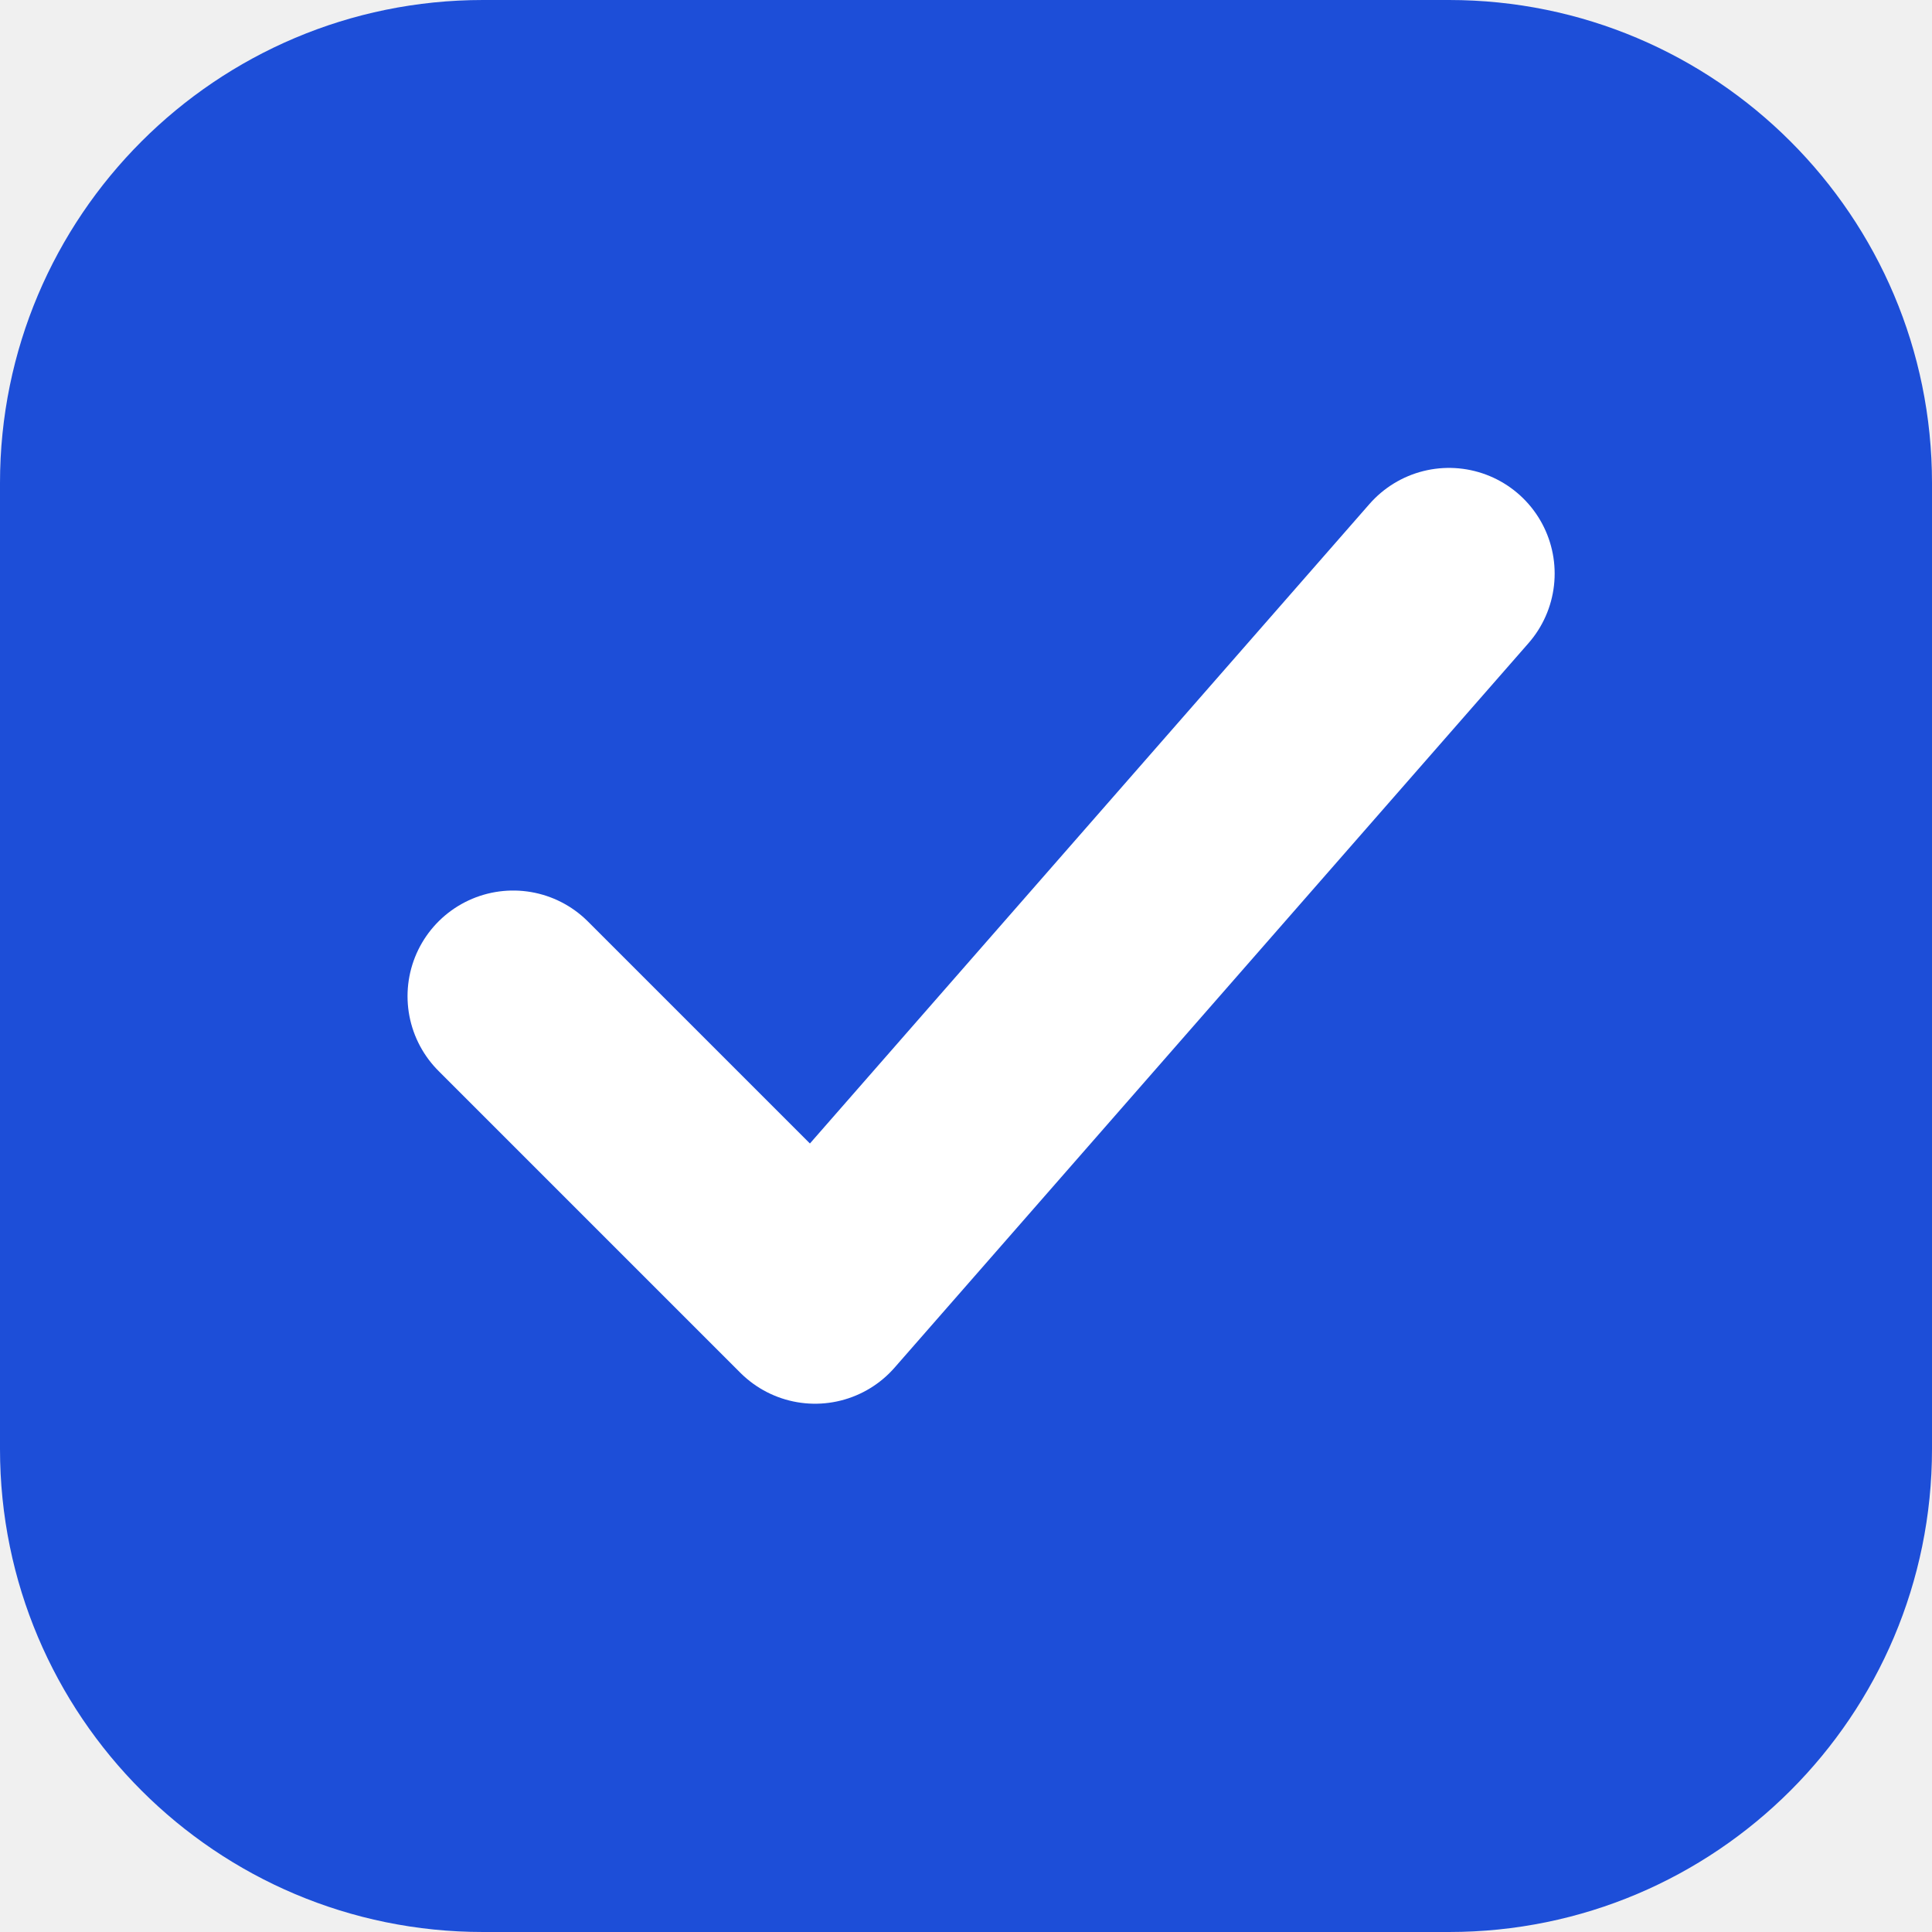
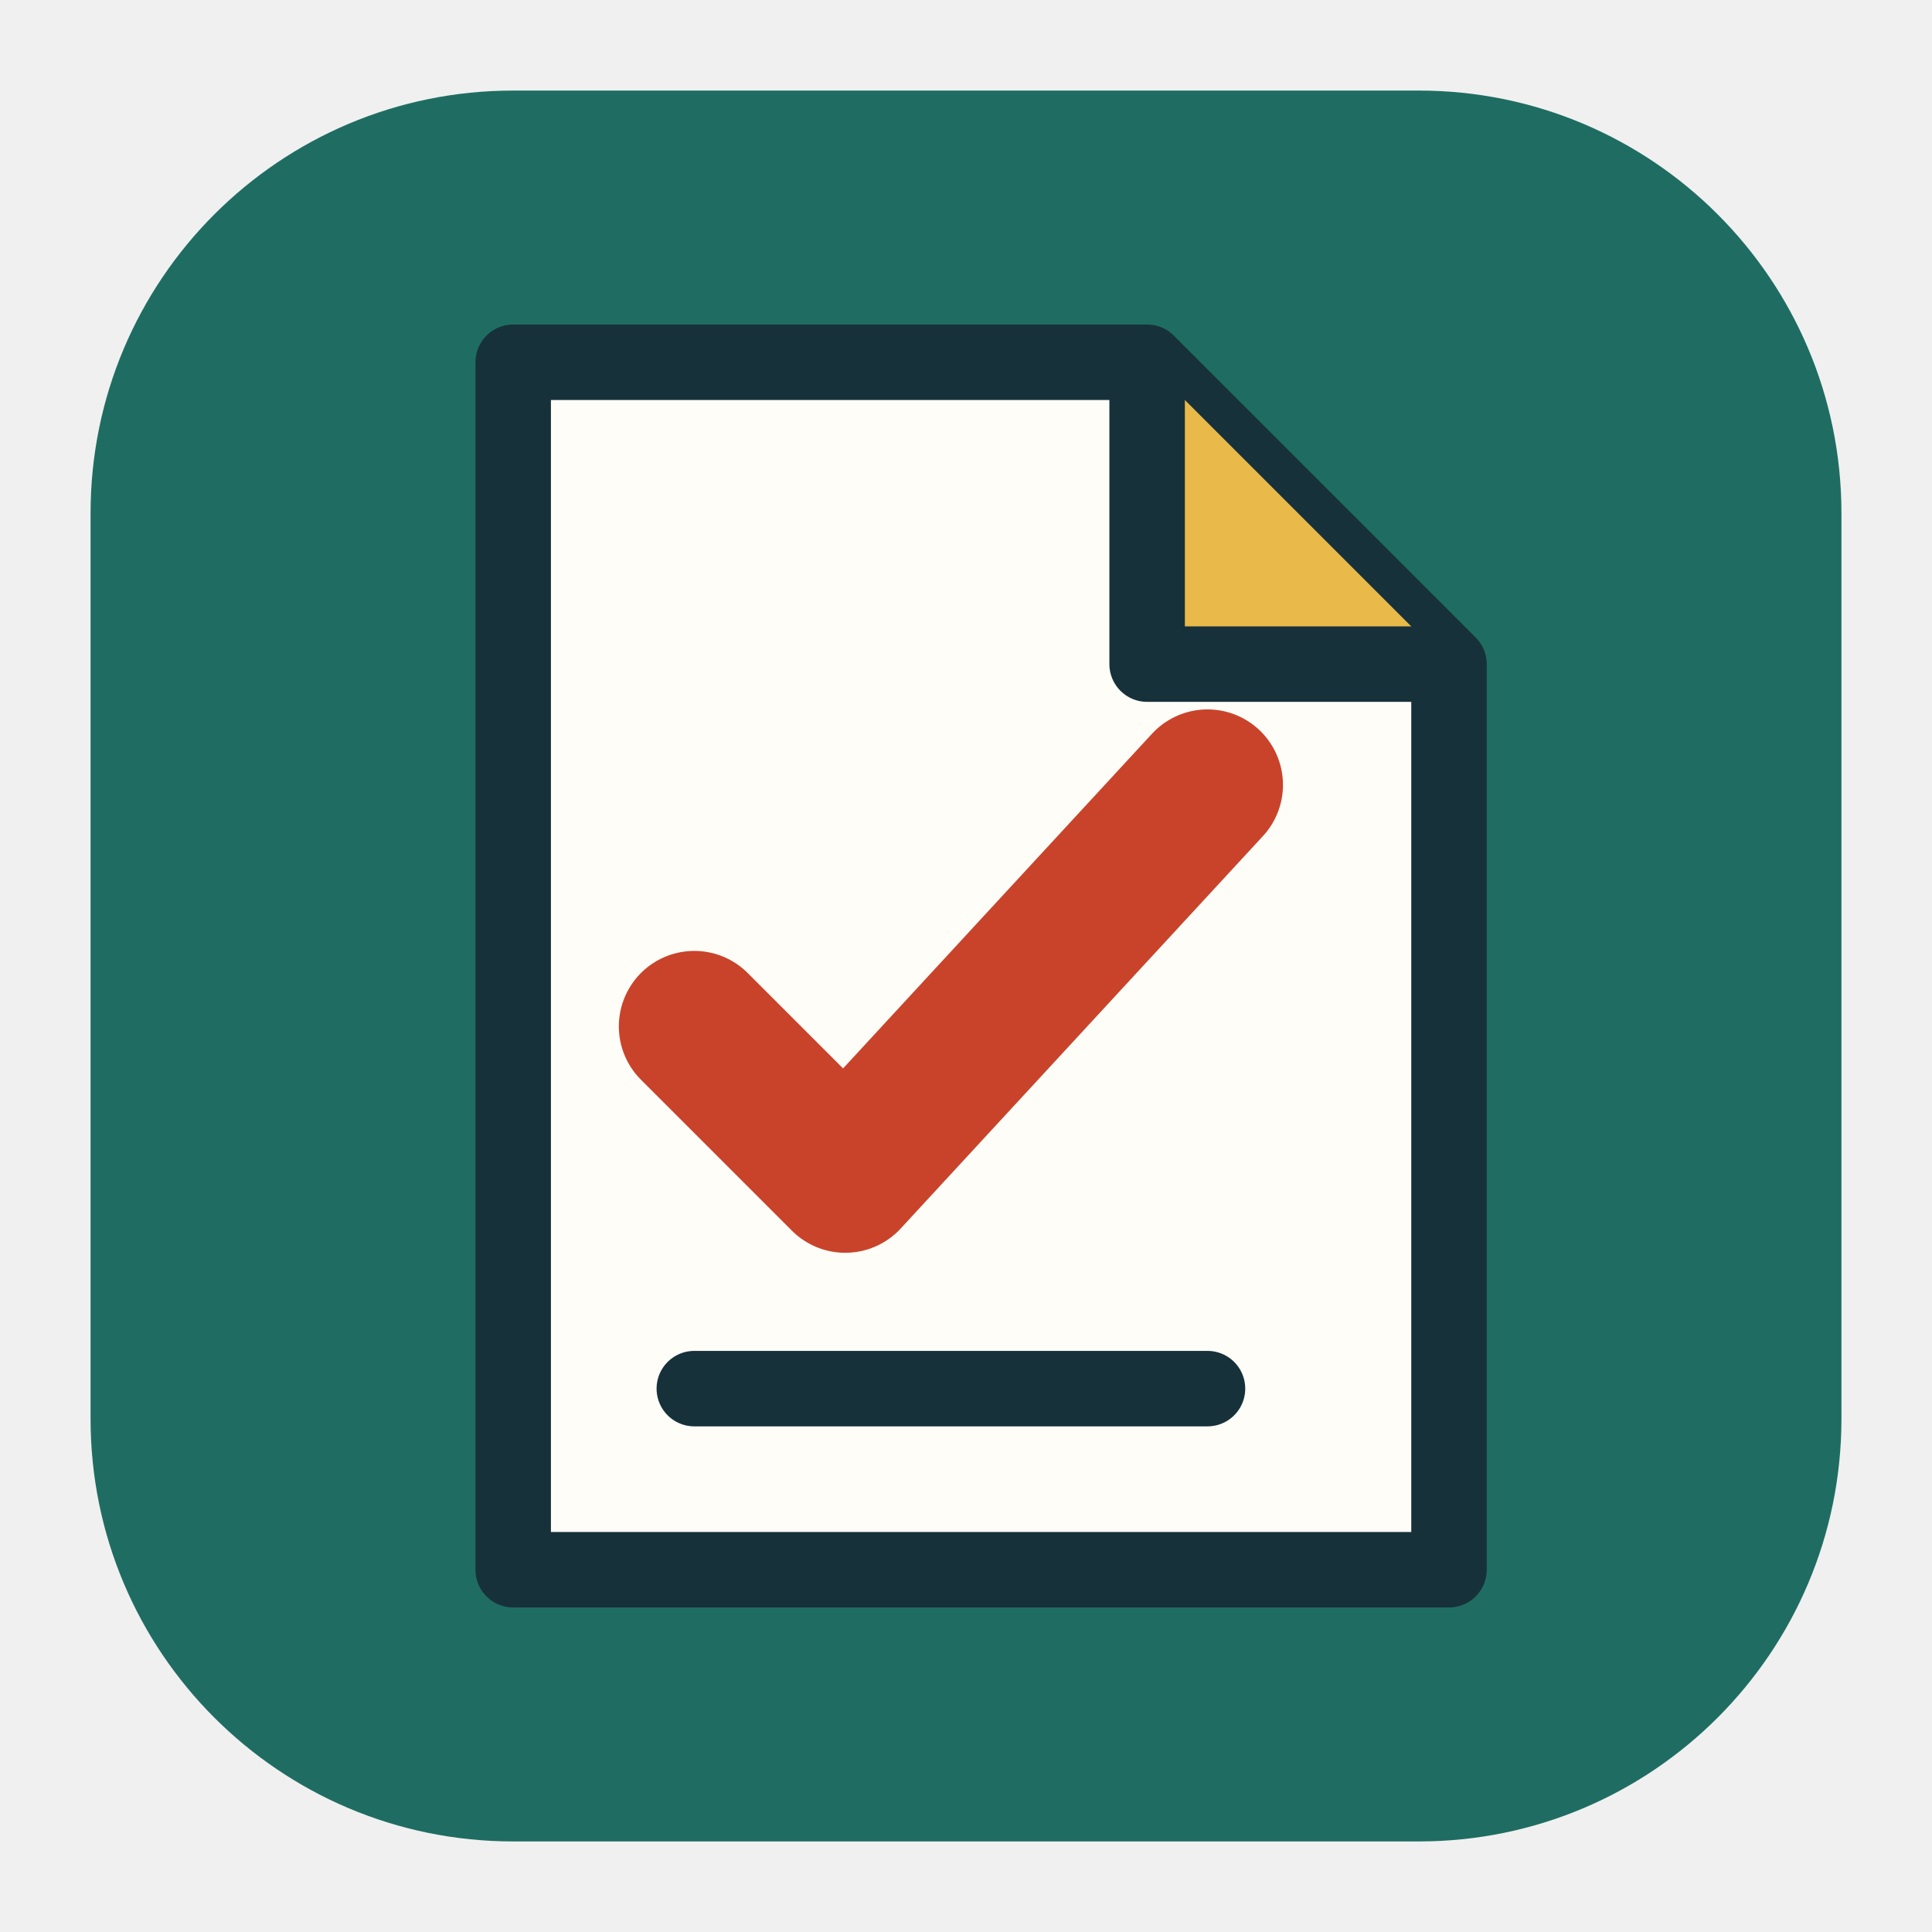
- <svg xmlns="http://www.w3.org/2000/svg" viewBox="0 0 64 64">
-   <rect width="64" height="64" rx="16" fill="#1d4ed8" />
-   <path d="M17 33l10 10 21-24" fill="none" stroke="white" stroke-width="7" stroke-linecap="round" stroke-linejoin="round" />
+ <svg xmlns="http://www.w3.org/2000/svg" viewBox="0 0 64 64" role="img" aria-labelledby="title desc">
+   <rect x="3" y="3" width="58" height="58" rx="14" fill="#1F6D62" />
+   <path d="M17 12h21l10 10v30H17z" fill="#FFFDF8" stroke="#17313A" stroke-width="2.5" stroke-linejoin="round" />
+   <path d="M38 12v10h10" fill="#E9B949" stroke="#17313A" stroke-width="2.5" stroke-linejoin="round" />
+   <path d="m23 34 5 5 12-13" fill="none" stroke="#C9432B" stroke-width="5" stroke-linecap="round" stroke-linejoin="round" />
+   <path d="M23 46h17" stroke="#17313A" stroke-width="2.5" stroke-linecap="round" />
</svg>
